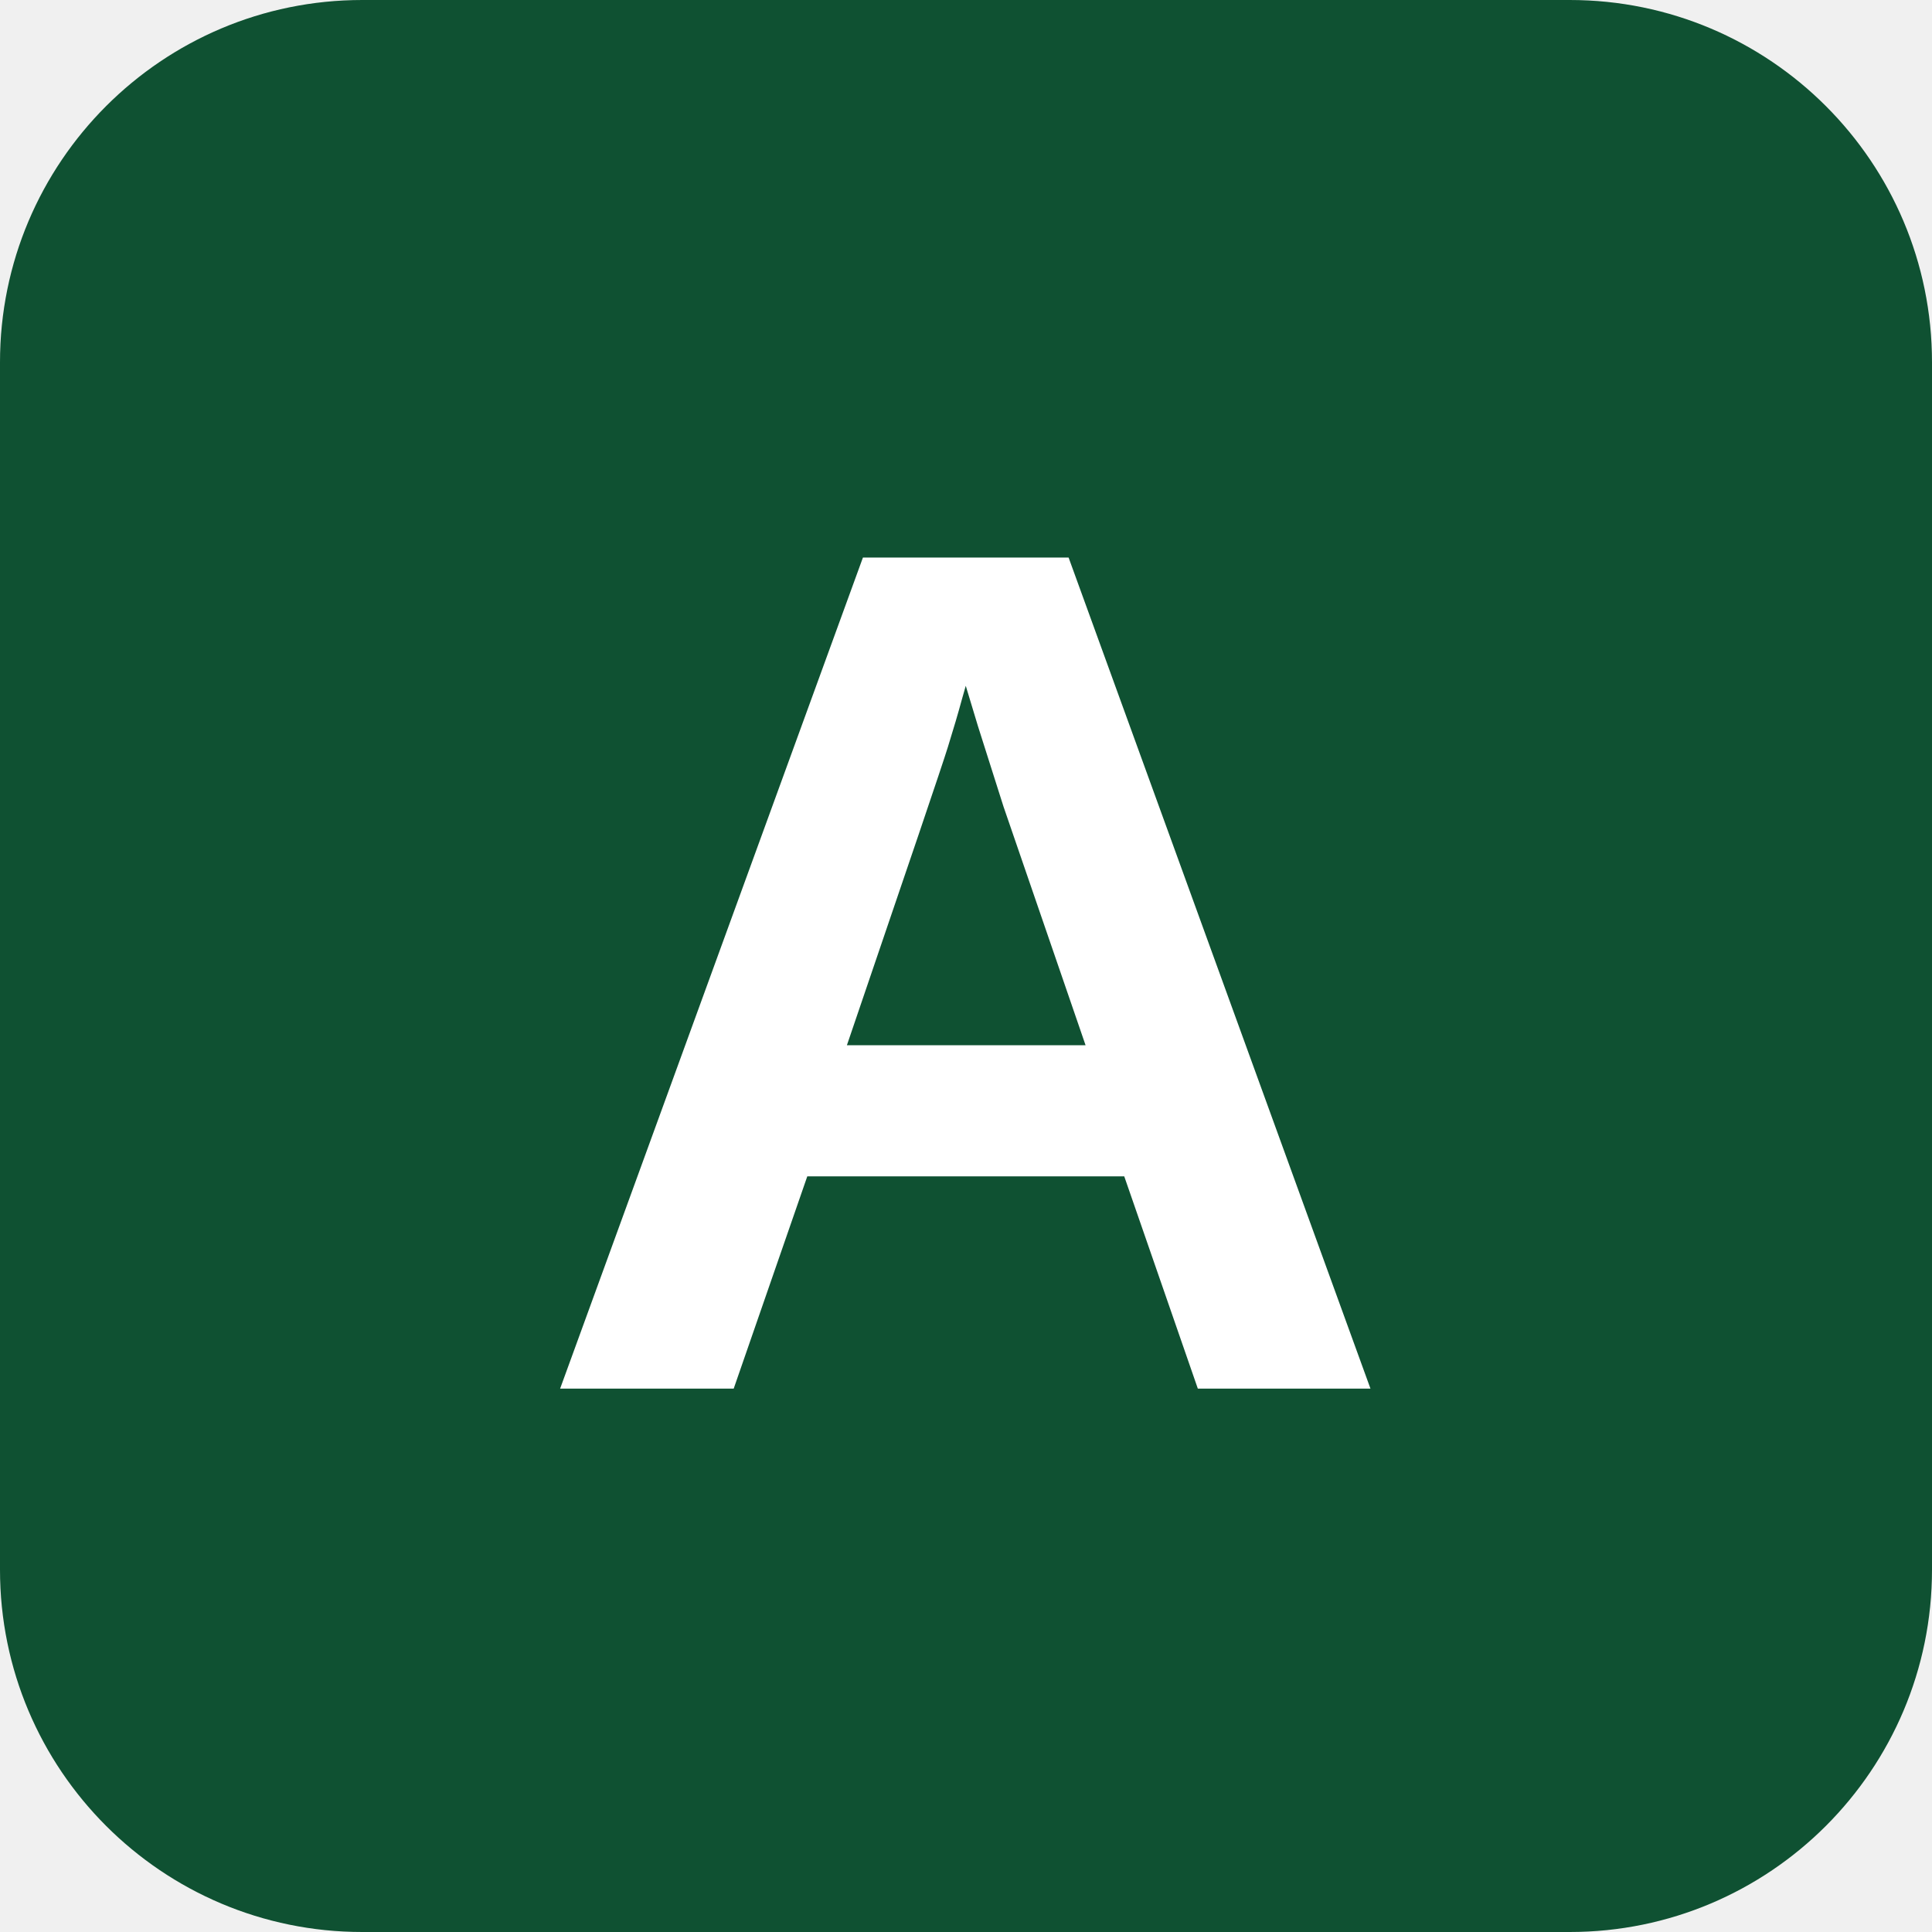
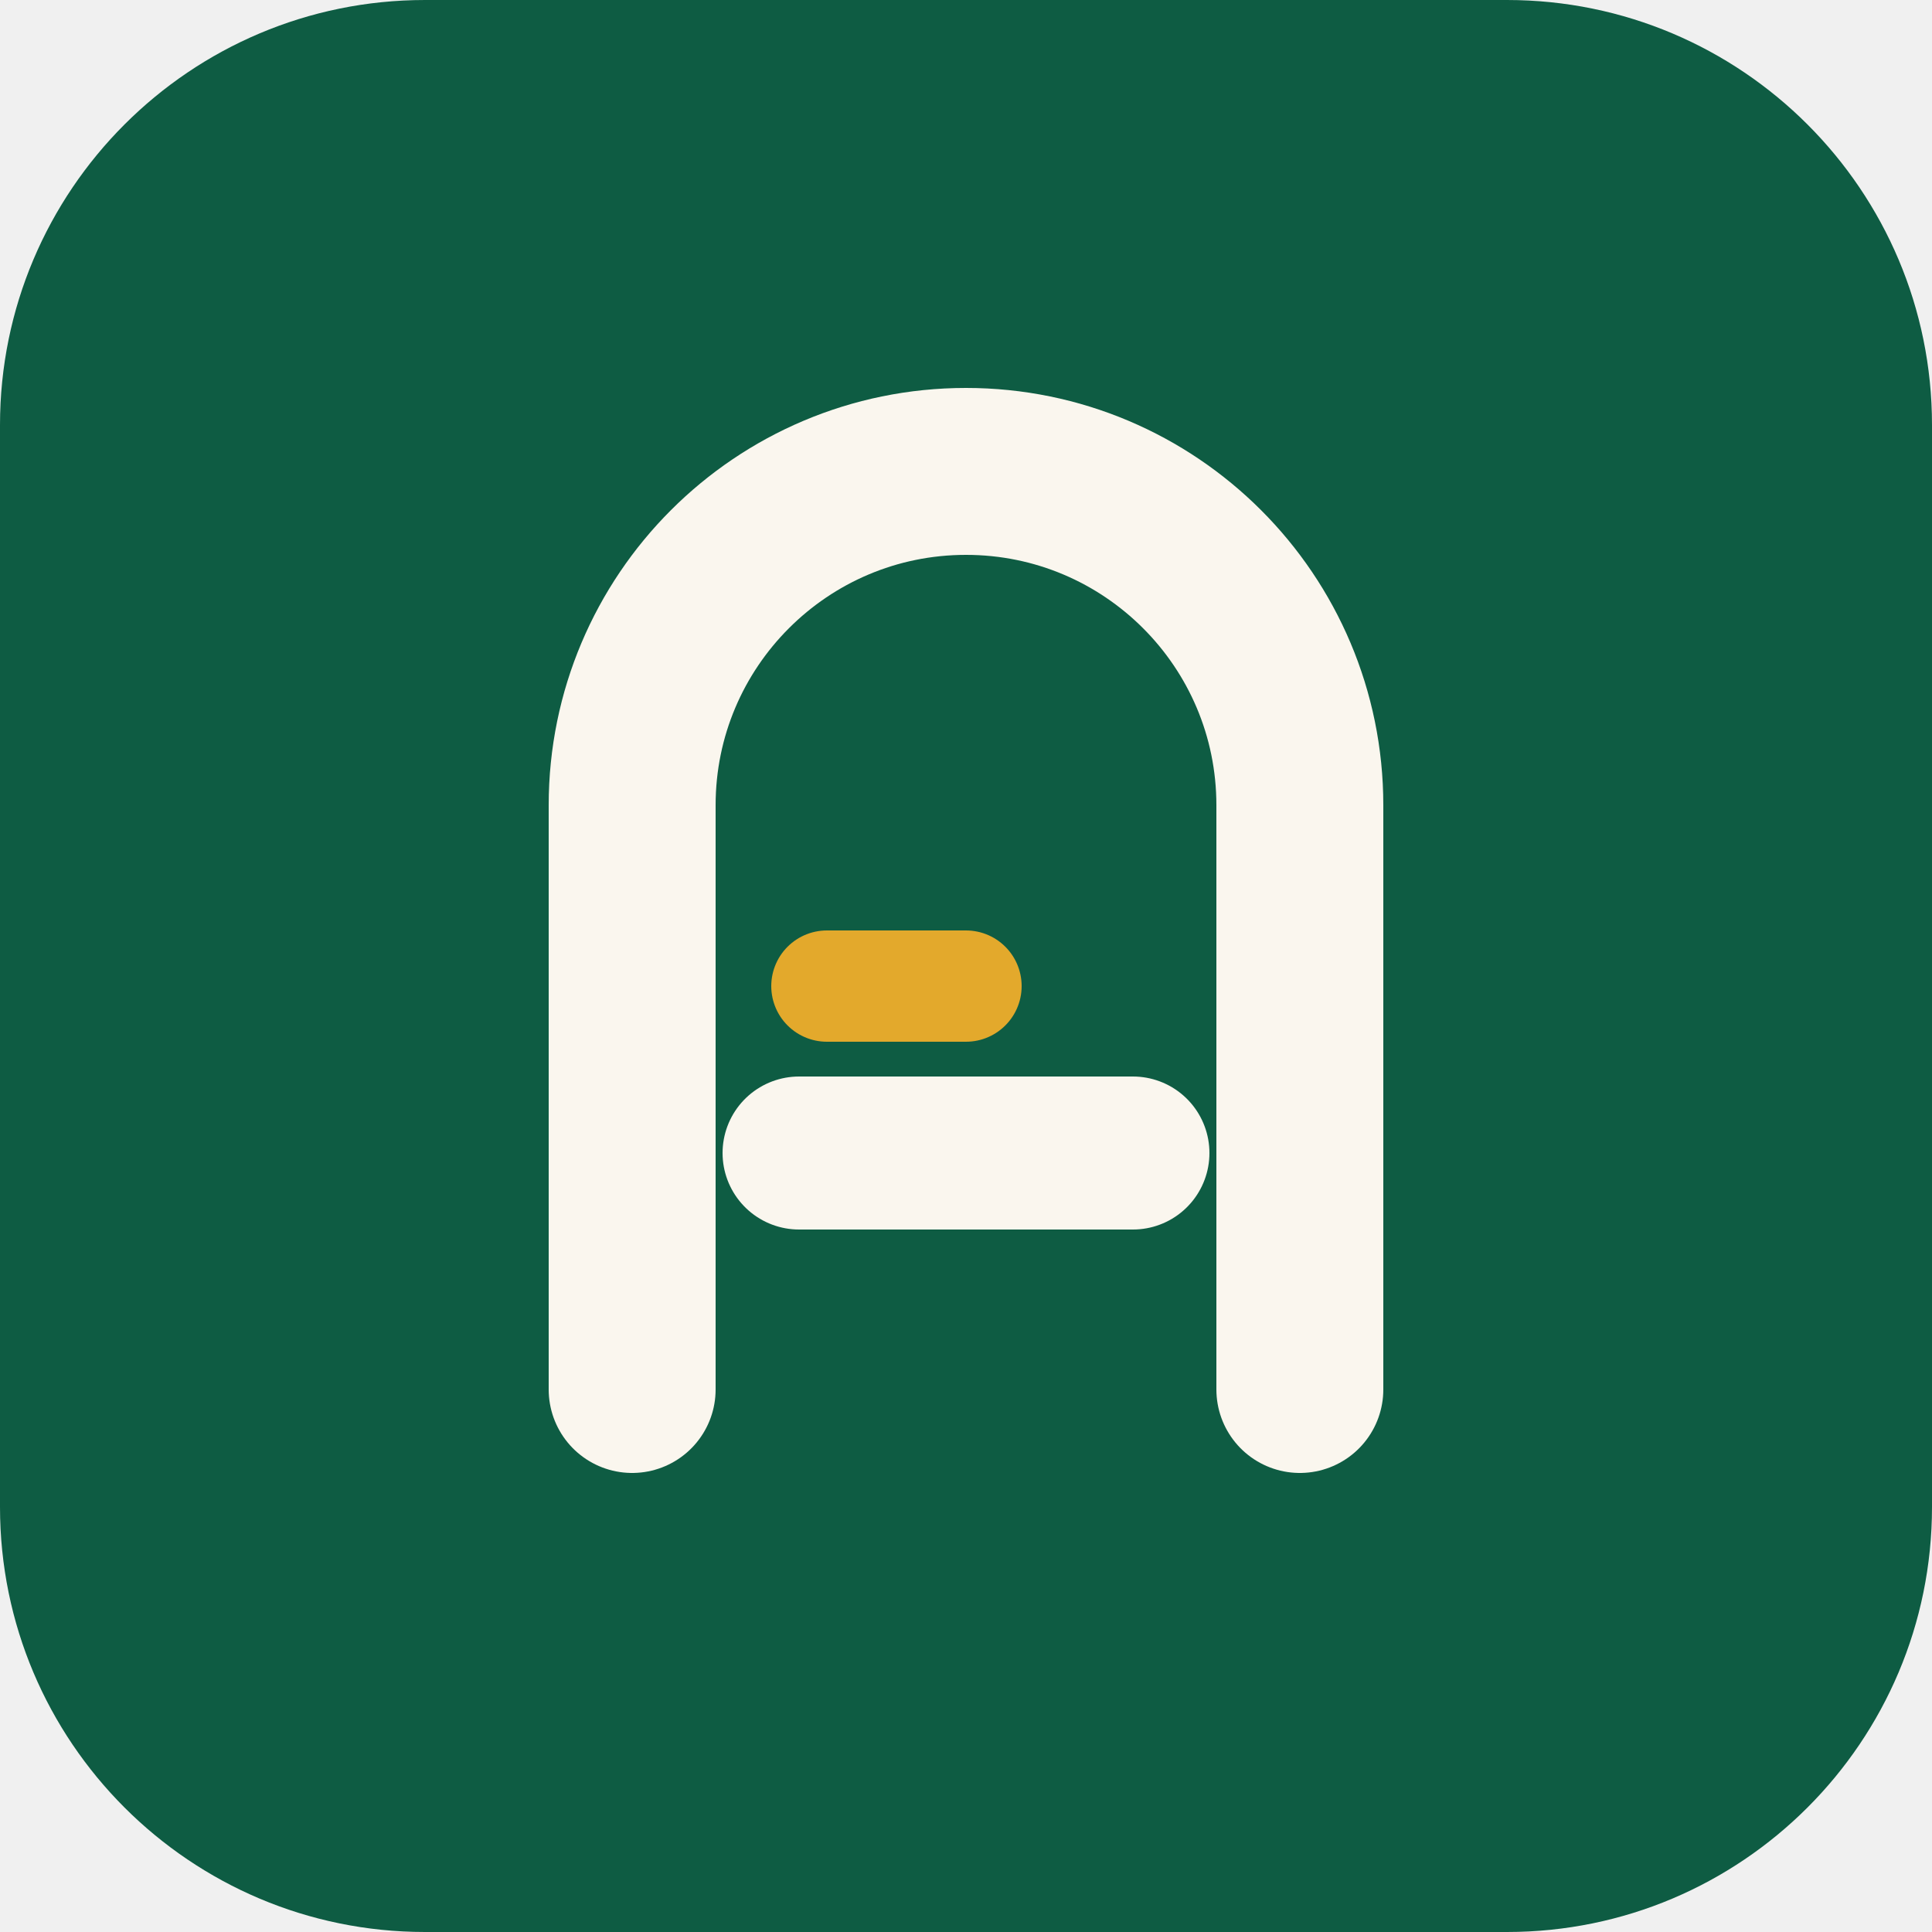
- <svg xmlns="http://www.w3.org/2000/svg" viewBox="0 0 32 32">
-   <rect width="32" height="32" rx="6" fill="#0f5132" />
-   <text x="16" y="23" font-family="Arial, sans-serif" font-size="20" font-weight="bold" fill="white" text-anchor="middle">A</text>
+ <svg xmlns="http://www.w3.org/2000/svg" viewBox="0 0 100 100" width="100" height="100" role="img" aria-label="Algalle">
+   <rect width="100" height="100" rx="22" fill="#0E5C43" />
+   <g fill="none" transform="translate(14 10) scale(0.72)">
+     <path d="M26 86 L26 44 A24 24 0 0 1 74 44 L74 86" stroke="#FAF6EE" stroke-width="12" stroke-linecap="round" stroke-linejoin="round" />
+     <line x1="38" y1="69" x2="62" y2="69" stroke="#FAF6EE" stroke-width="11" stroke-linecap="round" />
+     <line x1="40" y1="57" x2="50" y2="57" stroke="#E3A92C" stroke-width="8" stroke-linecap="round" />
+   </g>
</svg>
